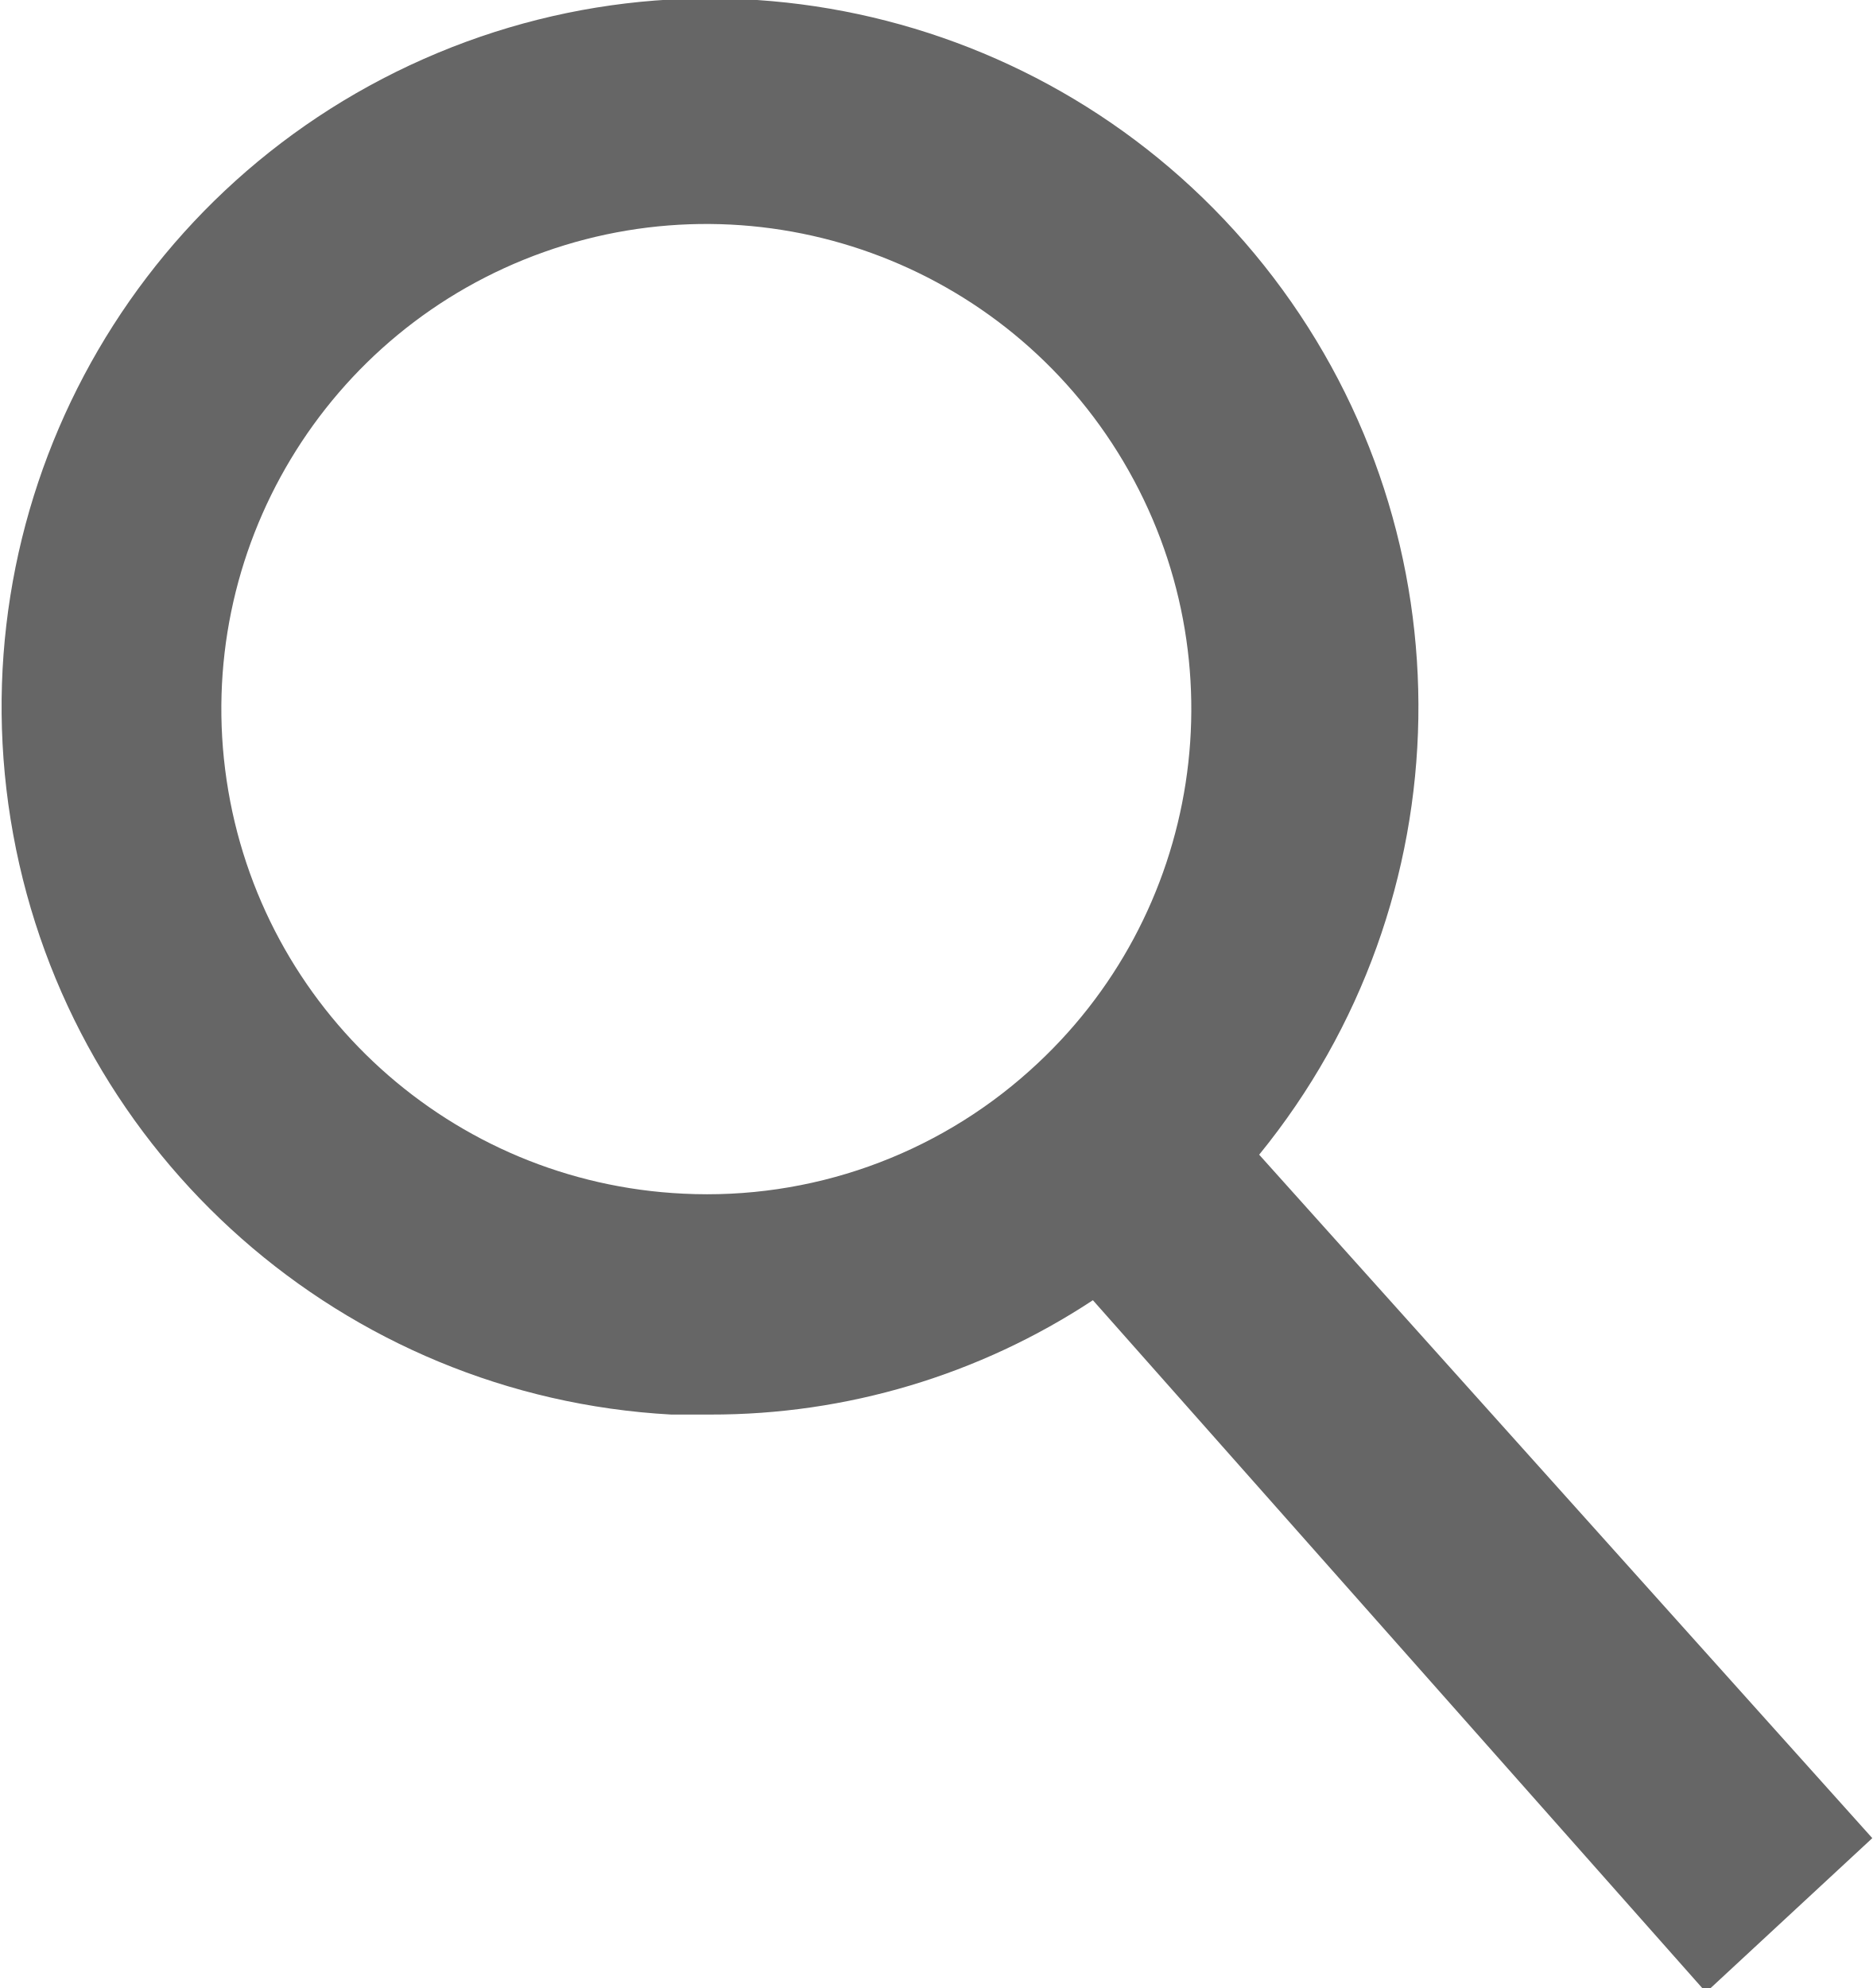
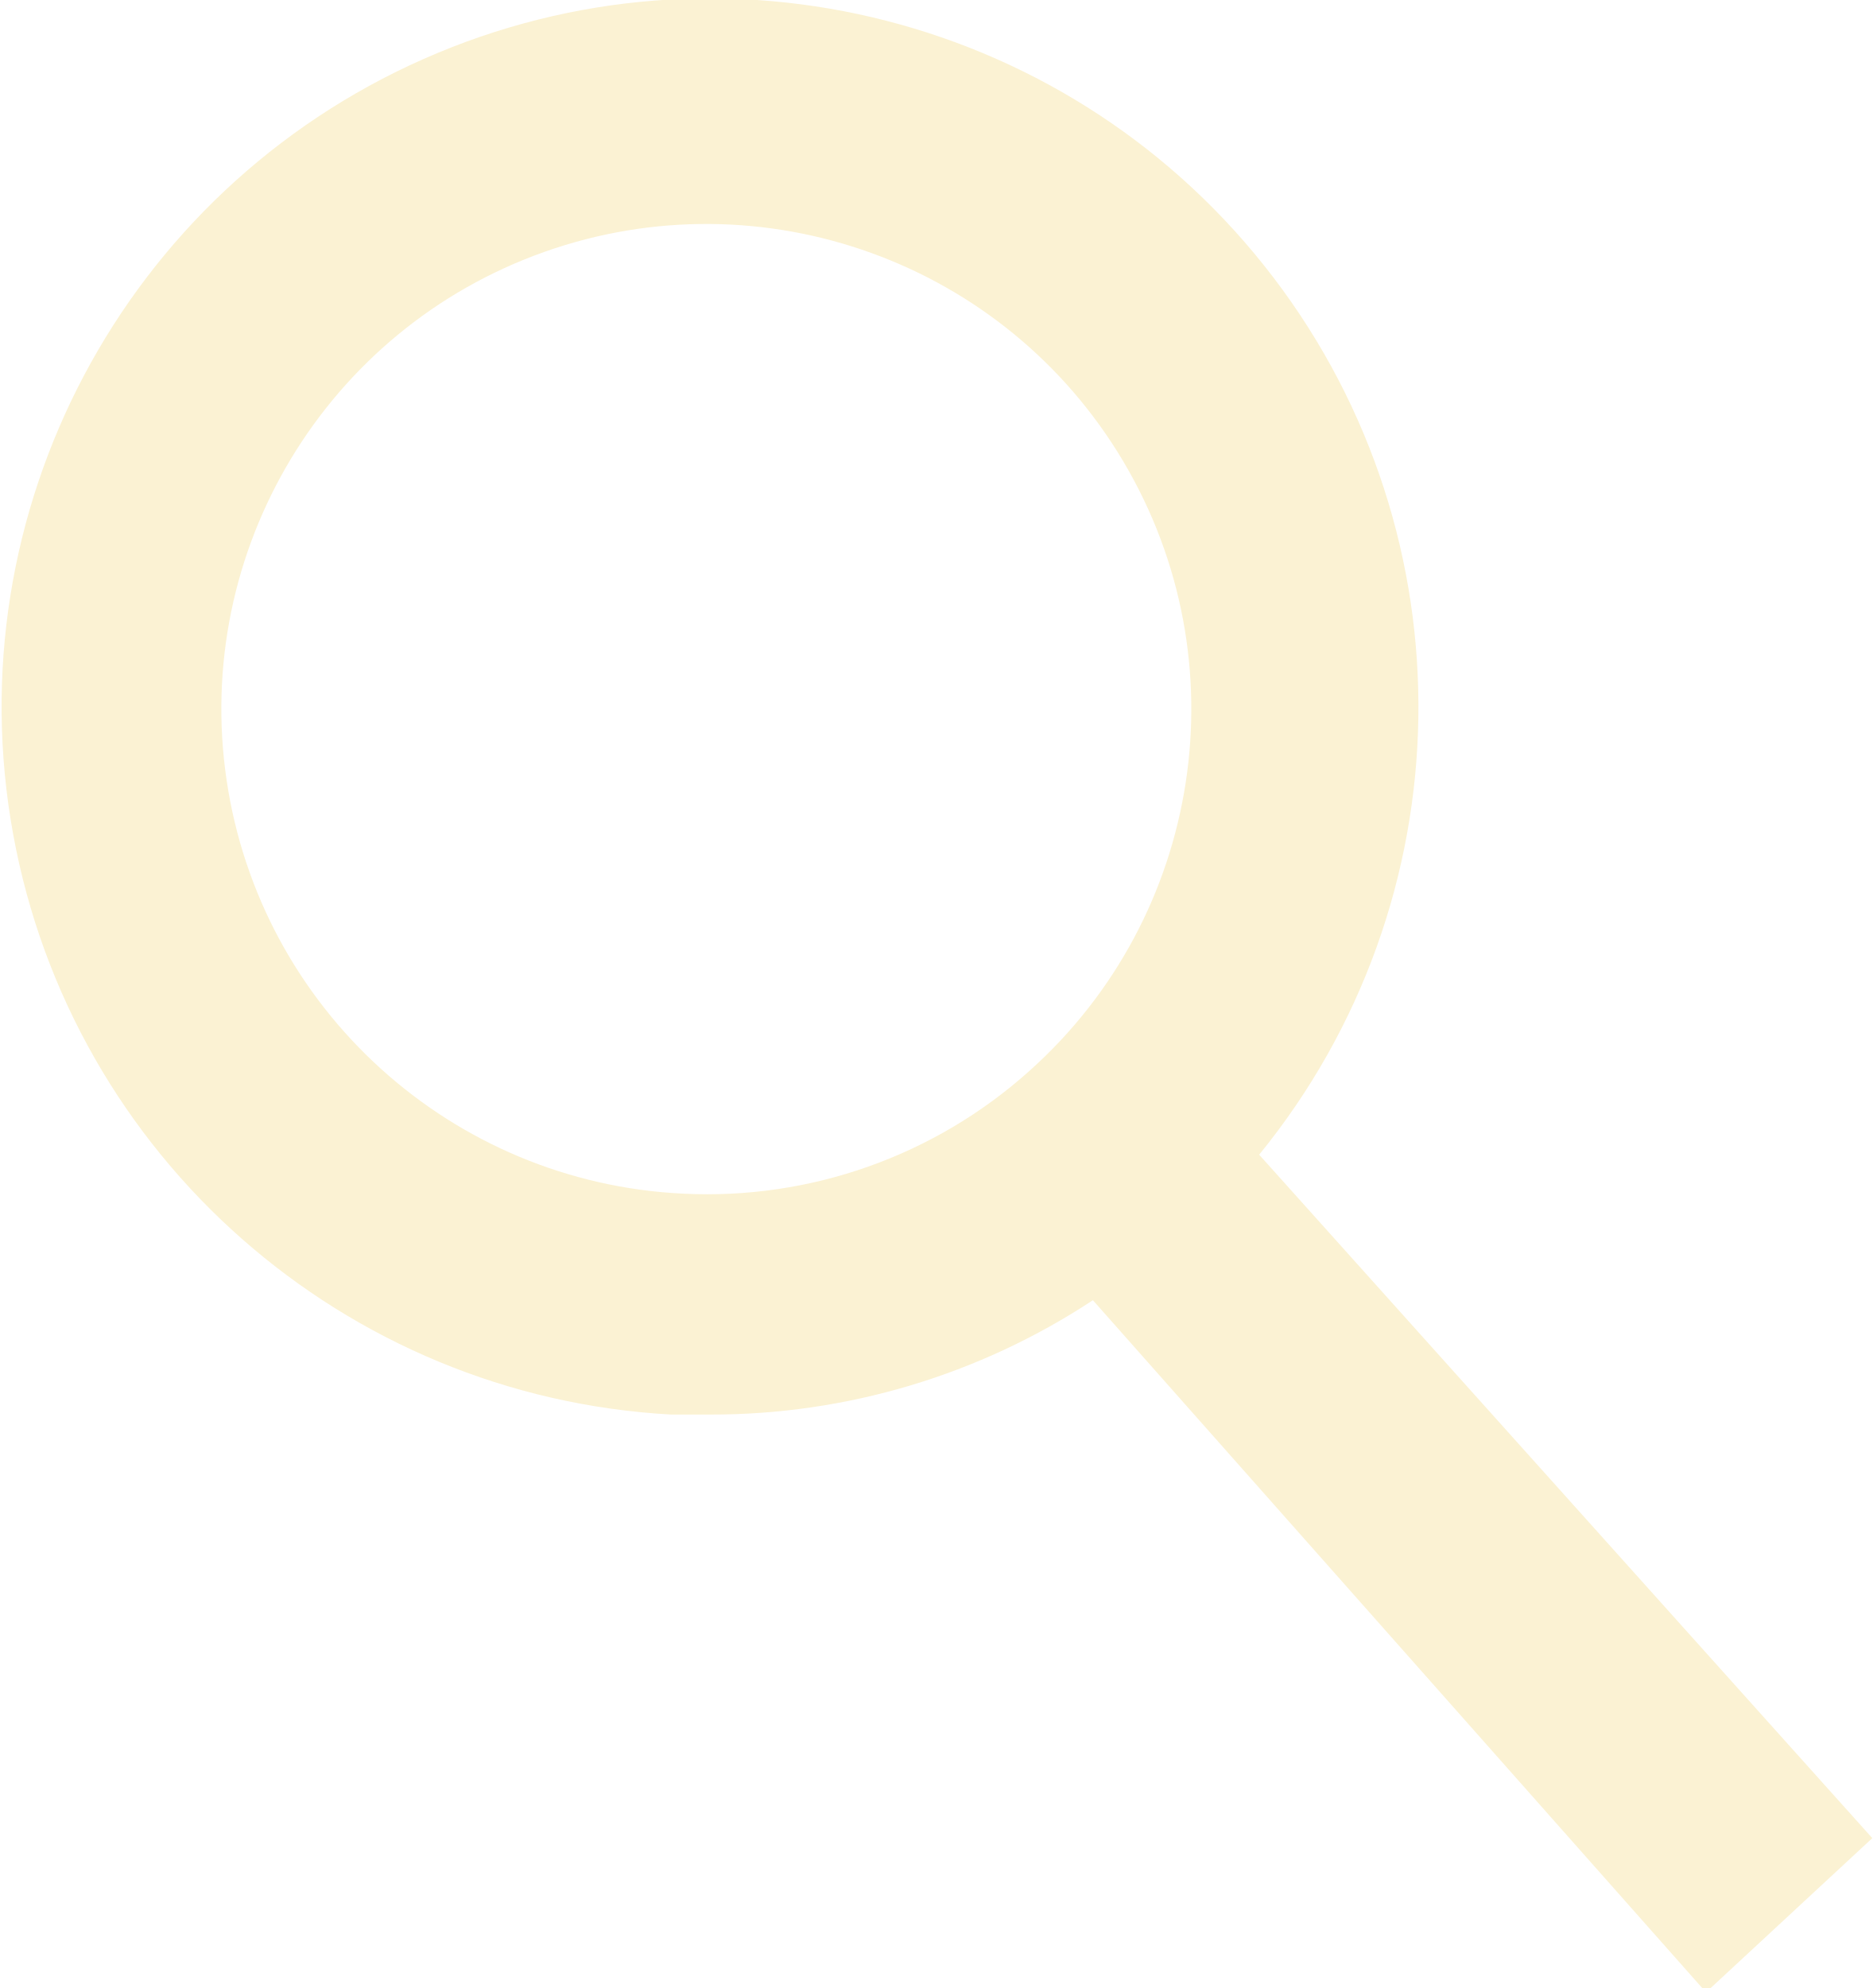
<svg xmlns="http://www.w3.org/2000/svg" id="cnt" viewBox="0 0 21.62 22.95">
  <defs>
-     <style>.cls-1{fill:#666;}</style>
+     <style>.cls-1{fill:#fbf2d3;}</style>
  </defs>
  <path class="cls-1" d="M21.62,21.22l-7.08-7.89a8.18,8.18,0,1,0-6.79,3l.45,0a8,8,0,0,0,4.42-1.32L19.7,23ZM7.89,13.78a5.6,5.6,0,1,1,4-1.42A5.57,5.57,0,0,1,7.89,13.78Z" />
</svg>
